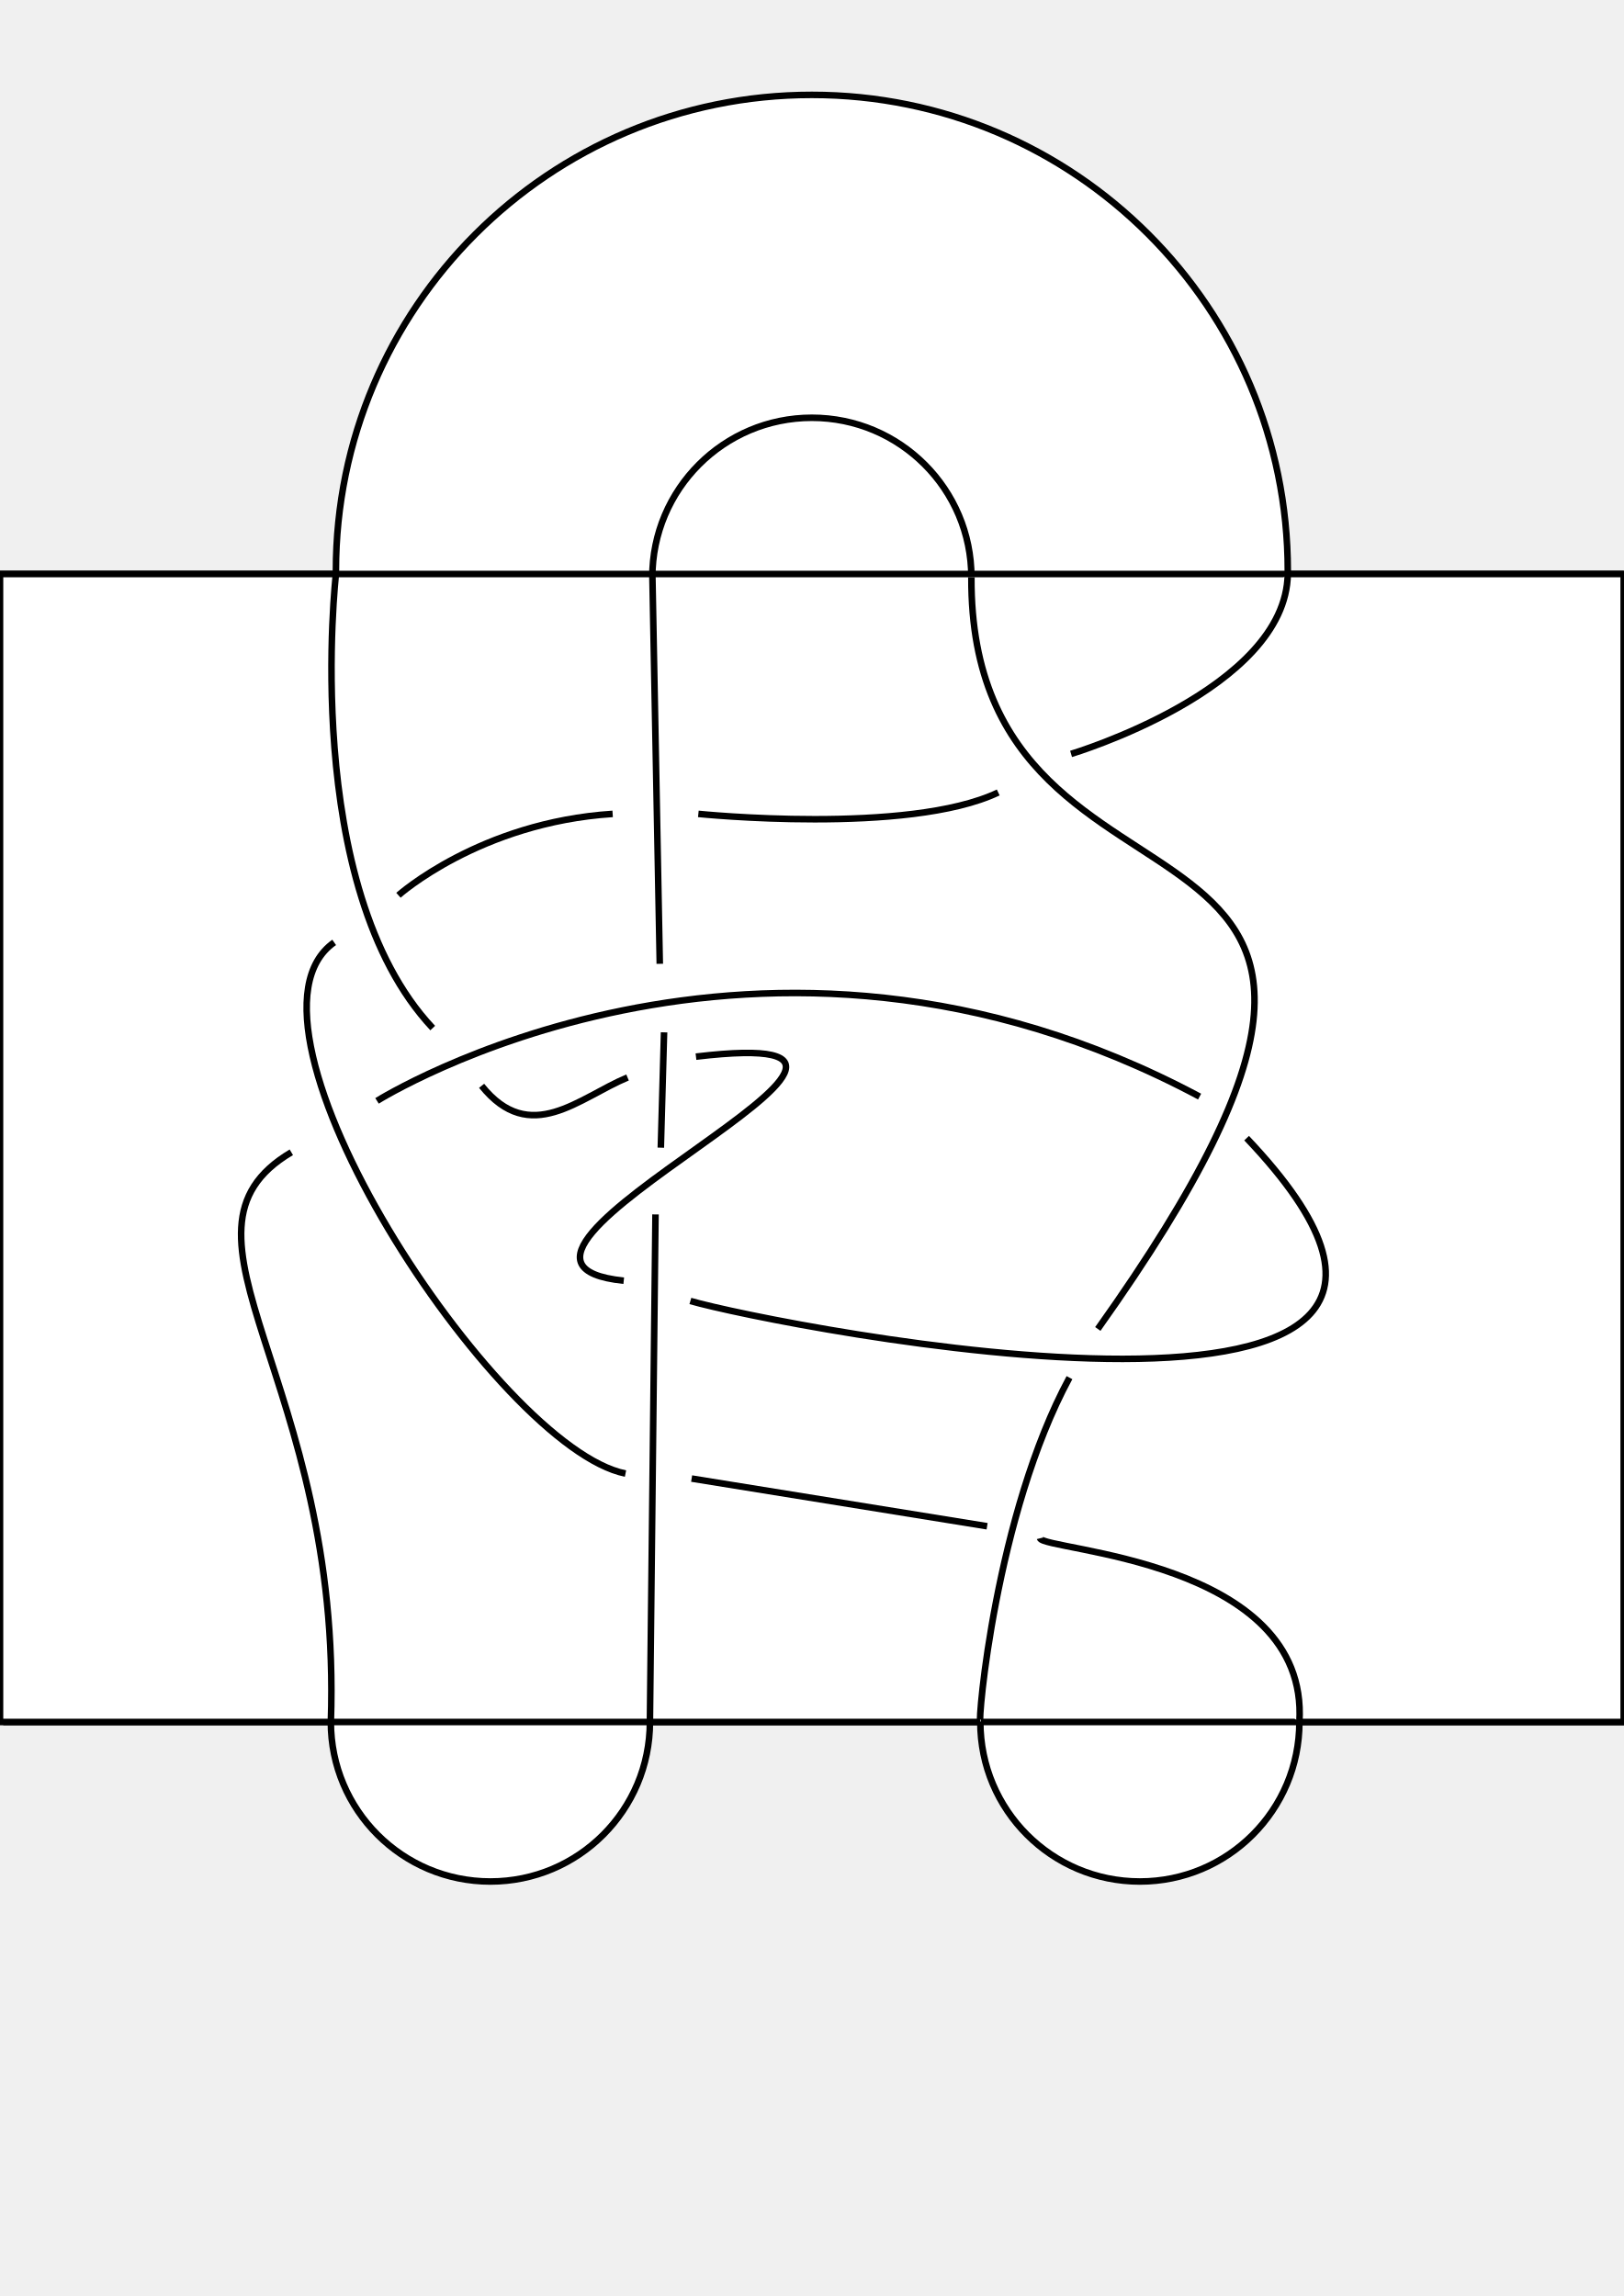
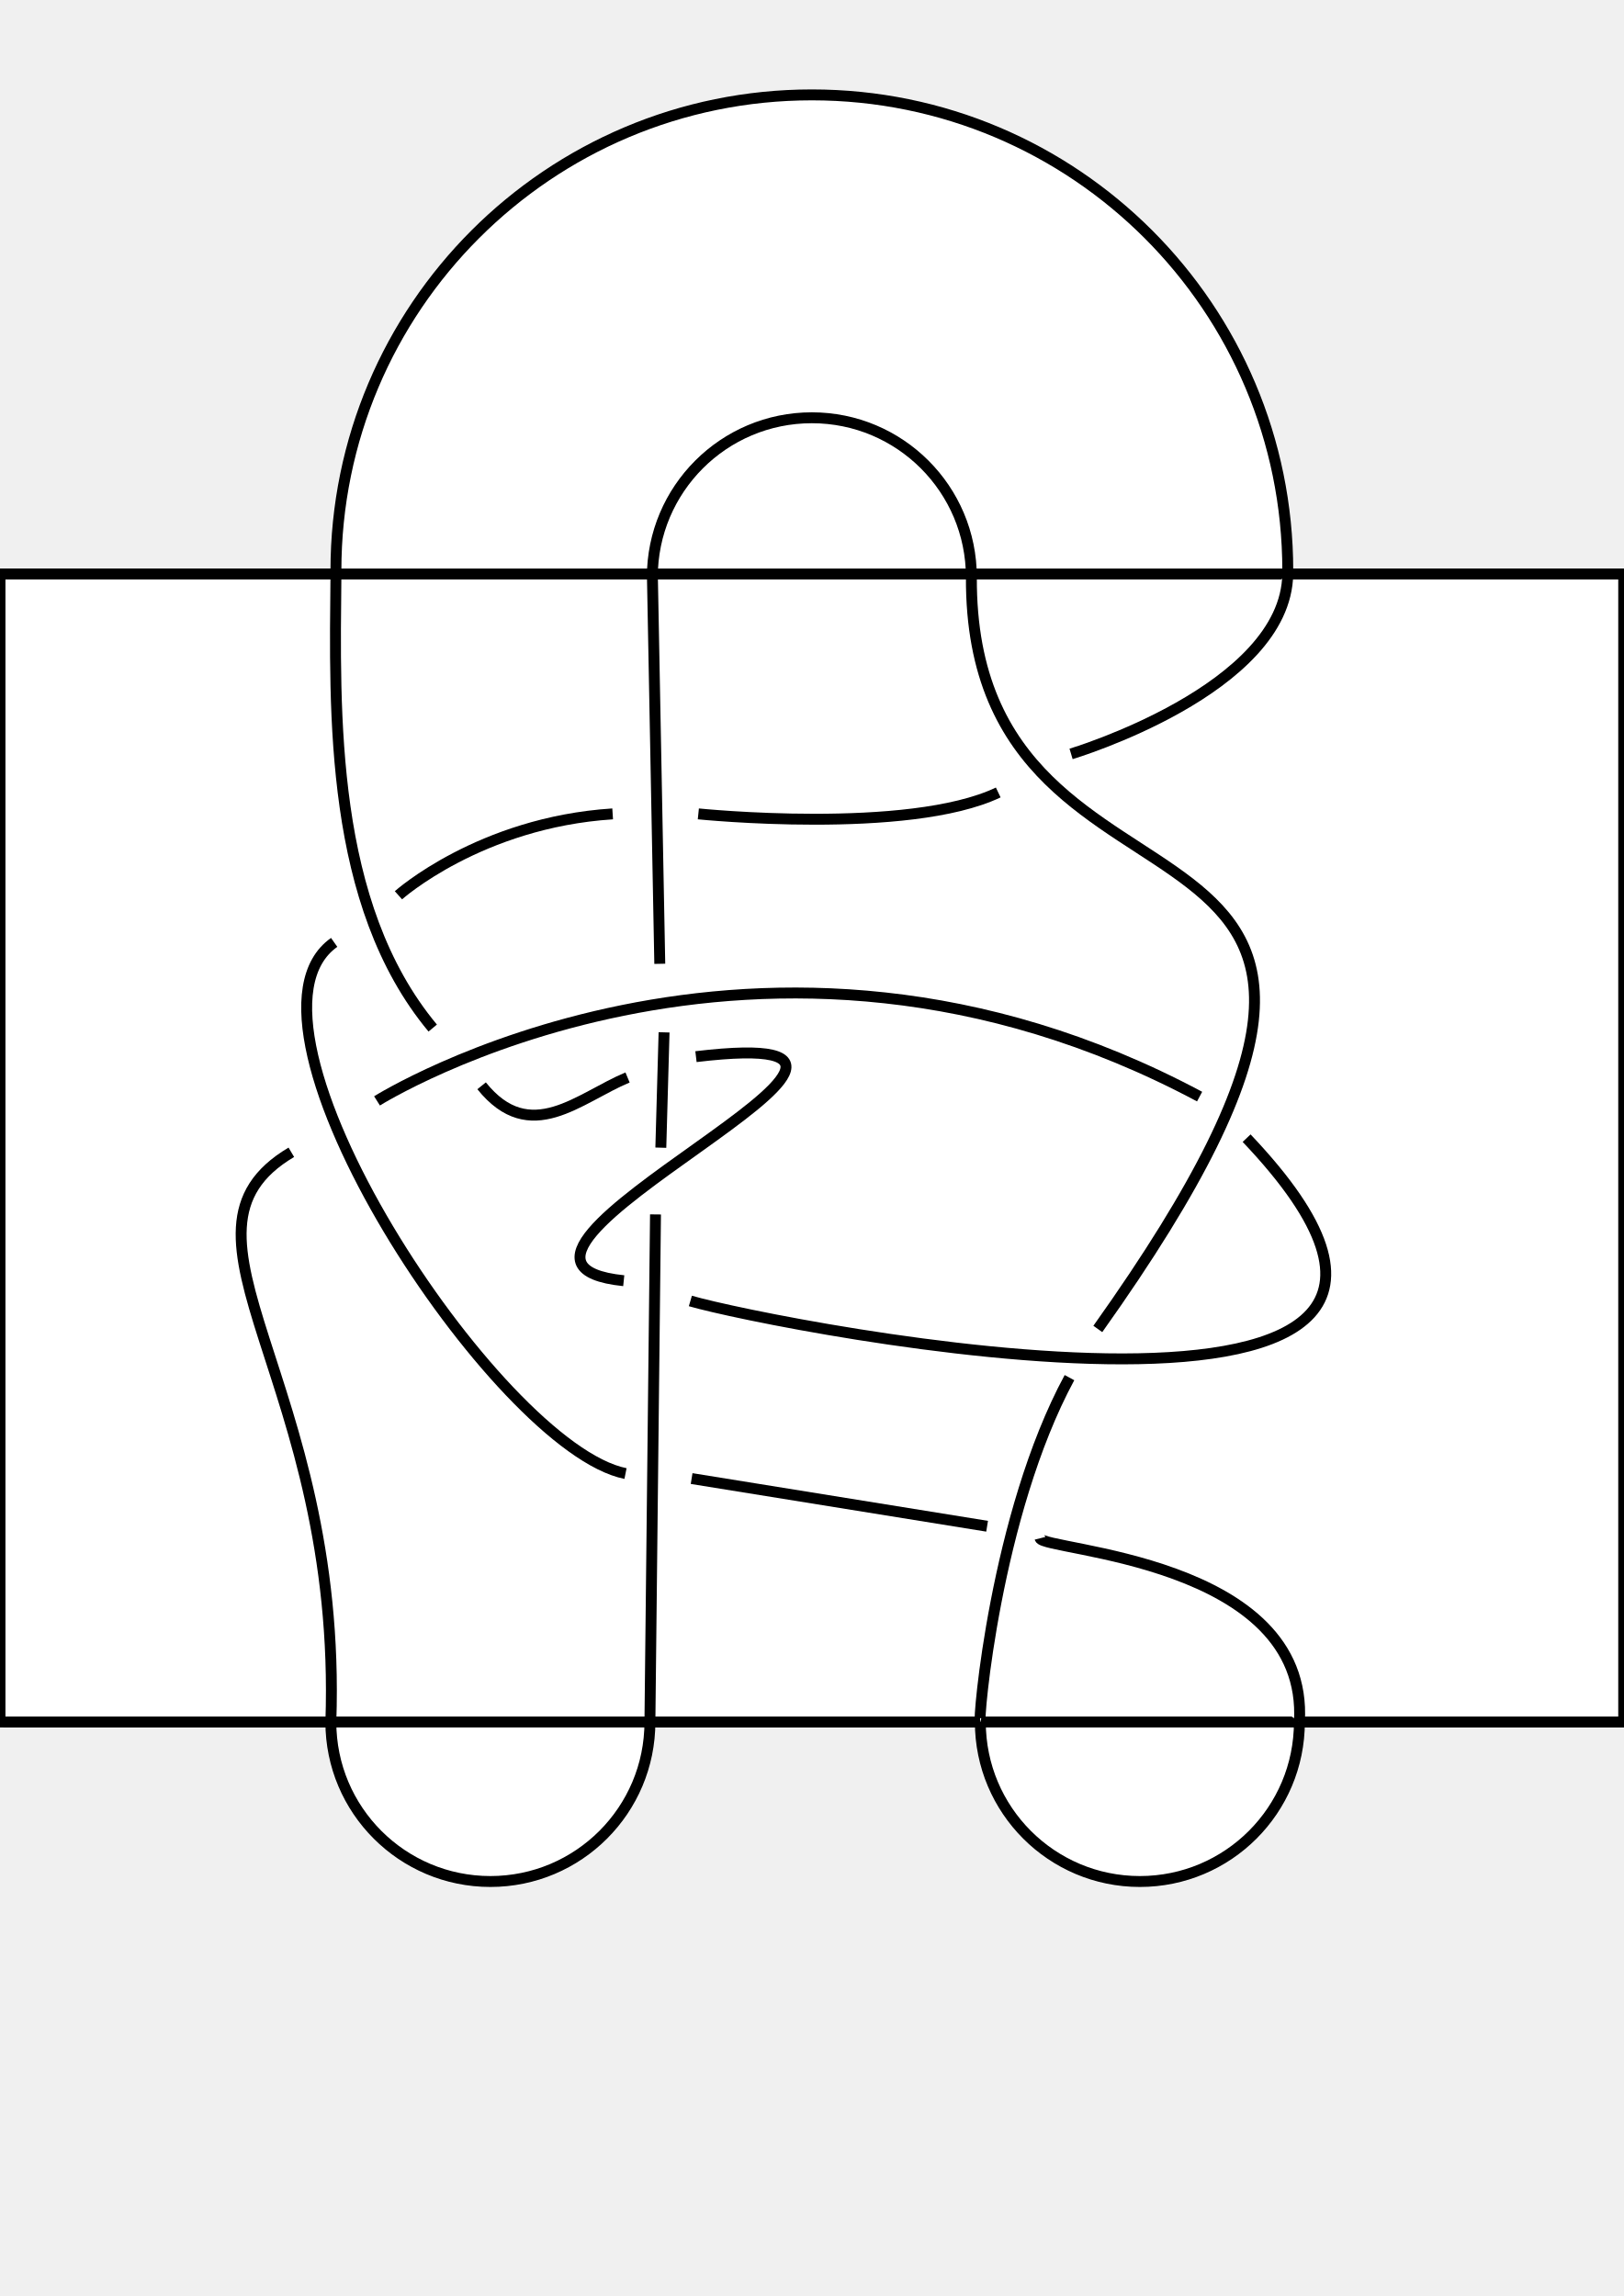
<svg xmlns="http://www.w3.org/2000/svg" width="210mm" height="297mm" viewBox="0 0 744.094 1052.362" id="svg2" version="1.1">
  <defs id="defs4" />
  <g id="layer1">
-     <path style="fill:none;fill-rule:evenodd;stroke:#000000;stroke-width:3;stroke-linecap:butt;stroke-linejoin:miter;stroke-miterlimit:4;stroke-dasharray:none;stroke-opacity:1" d="m 0,263.091 148.819,0 148.819,0 148.819,0 148.819,0 148.819,0" id="path4379" />
-     <path style="fill:none;fill-rule:evenodd;stroke:#000000;stroke-width:3;stroke-linecap:butt;stroke-linejoin:miter;stroke-opacity:1;stroke-miterlimit:4;stroke-dasharray:none" d="m 0,263.091 0,526.181" id="path4383" />
-     <path style="fill:none;fill-rule:evenodd;stroke:#000000;stroke-width:3;stroke-linecap:butt;stroke-linejoin:miter;stroke-miterlimit:4;stroke-dasharray:none;stroke-opacity:1" d="m 744.094,789.272 0,-526.181" id="path4385" />
-     <path style="fill:none;fill-rule:evenodd;stroke:#000000;stroke-width:3;stroke-linecap:butt;stroke-linejoin:miter;stroke-miterlimit:4;stroke-dasharray:none;stroke-opacity:1" d="m 1.5,789.272 148.819,0 148.819,0 148.819,0 148.819,0 148.819,0" id="path4379-3" />
-     <ellipse style="opacity:1;fill:#ffffff;fill-opacity:1;stroke:#000000;stroke-width:3;stroke-linecap:butt;stroke-linejoin:miter;stroke-miterlimit:4;stroke-dasharray:none;stroke-opacity:1" id="path4479-8" cx="372.047" cy="261.591" rx="218.103" ry="218.102" />
-     <ellipse style="opacity:1;fill:#ffffff;fill-opacity:1;stroke:#000000;stroke-width:3;stroke-linecap:butt;stroke-linejoin:miter;stroke-miterlimit:4;stroke-dasharray:none;stroke-opacity:1" id="path4479" cx="372.047" cy="264.591" rx="73.108" ry="73.108" />
-     <ellipse style="opacity:1;fill:#ffffff;fill-opacity:1;stroke:#000000;stroke-width:3;stroke-linecap:butt;stroke-linejoin:miter;stroke-miterlimit:4;stroke-dasharray:none;stroke-opacity:1" id="path4479-5" cx="224.728" cy="789.272" rx="73.108" ry="73.108" />
-     <ellipse style="opacity:1;fill:#ffffff;fill-opacity:1;stroke:#000000;stroke-width:3;stroke-linecap:butt;stroke-linejoin:miter;stroke-miterlimit:4;stroke-dasharray:none;stroke-opacity:1" id="path4479-1" cx="522.366" cy="789.272" rx="73.108" ry="73.108" />
-     <rect style="opacity:1;fill:#ffffff;fill-opacity:1;stroke:#000000;stroke-width:3;stroke-linecap:butt;stroke-linejoin:miter;stroke-miterlimit:4;stroke-dasharray:none;stroke-opacity:1" id="rect4481" width="744.094" height="526.181" x="0" y="263.091" />
-     <path style="opacity:1;fill:#ffffff;fill-opacity:1;stroke:#000000;stroke-width:3;stroke-linecap:butt;stroke-linejoin:miter;stroke-miterlimit:4;stroke-dasharray:none;stroke-opacity:1" d="M 153.142,431.94 C 100.131,469.244 227.75,663.616 286.651,675.397" id="path7757" />
-     <path style="opacity:1;fill:#ffffff;fill-opacity:1;stroke:#000000;stroke-width:3;stroke-linecap:butt;stroke-linejoin:miter;stroke-miterlimit:4;stroke-dasharray:none;stroke-opacity:1" d="M 316.376,596.292 C 353.622,607.201 722.643,681.053 571.284,521.668" id="path7779" />
-     <path style="opacity:1;fill:#ffffff;fill-opacity:1;stroke:#000000;stroke-width:3;stroke-linecap:butt;stroke-linejoin:miter;stroke-miterlimit:4;stroke-dasharray:none;stroke-opacity:1" d="m 445.155,264.591 c -0.846,182.369 248.614,76.607 57.942,344.529" id="path7773" />
-     <path style="opacity:1;fill:#ffffff;fill-opacity:1;stroke:#000000;stroke-width:3;stroke-linecap:butt;stroke-linejoin:miter;stroke-miterlimit:4;stroke-dasharray:none;stroke-opacity:1" d="m 172.776,504.584 c 0,0 174.739,-109.948 376.966,-1.963" id="path7749" />
-     <path style="opacity:1;fill:#ffffff;fill-opacity:1;stroke:#000000;stroke-width:3;stroke-linecap:butt;stroke-linejoin:miter;stroke-miterlimit:4;stroke-dasharray:none;stroke-opacity:1" d="m 153.954,263.091 c 0,0 -16.518,143.325 44.346,208.116" id="path7751" />
-     <path style="opacity:1;fill:#ffffff;fill-opacity:1;stroke:#000000;stroke-width:3;stroke-linecap:butt;stroke-linejoin:miter;stroke-miterlimit:4;stroke-dasharray:none;stroke-opacity:1" d="m 298.956,263.091 3.402,178.666" id="path7753" />
-     <path style="opacity:1;fill:#ffffff;fill-opacity:1;stroke:#000000;stroke-width:3;stroke-linecap:butt;stroke-linejoin:miter;stroke-miterlimit:4;stroke-dasharray:none;stroke-opacity:1" d="m 182.593,410.343 c 0,0 37.304,-33.377 98.168,-37.304" id="path7755" />
-     <path style="opacity:1;fill:#ffffff;fill-opacity:1;stroke:#000000;stroke-width:3;stroke-linecap:butt;stroke-linejoin:miter;stroke-miterlimit:4;stroke-dasharray:none;stroke-opacity:1" d="M 151.62,789.272 C 157.069,632.203 70.681,565.448 133.509,528.144" id="path7759" />
-     <path style="opacity:1;fill:#ffffff;fill-opacity:1;stroke:#000000;stroke-width:3;stroke-linecap:butt;stroke-linejoin:miter;stroke-miterlimit:4;stroke-dasharray:none;stroke-opacity:1" d="M 318.943,484.309 C 457.913,467.747 193.52,577.53 285.844,587.007" id="path7761" />
-     <path style="opacity:1;fill:#ffffff;fill-opacity:1;stroke:#000000;stroke-width:3;stroke-linecap:butt;stroke-linejoin:miter;stroke-miterlimit:4;stroke-dasharray:none;stroke-opacity:1" d="m 304.321,473.17 -1.486,52.863" id="path7763" />
-     <path style="opacity:1;fill:#ffffff;fill-opacity:1;stroke:#000000;stroke-width:3;stroke-linecap:butt;stroke-linejoin:miter;stroke-miterlimit:4;stroke-dasharray:none;stroke-opacity:1" d="m 297.837,789.272 2.558,-232.648" id="path7767" />
-     <path style="opacity:1;fill:#ffffff;fill-opacity:1;stroke:#000000;stroke-width:3;stroke-linecap:butt;stroke-linejoin:miter;stroke-miterlimit:4;stroke-dasharray:none;stroke-opacity:1" d="m 476.615,705.067 c 1.442,5.77 123.37,9.633 118.859,84.205" id="path7769" />
-     <path style="opacity:1;fill:#ffffff;fill-opacity:1;stroke:#000000;stroke-width:3;stroke-linecap:butt;stroke-linejoin:miter;stroke-miterlimit:4;stroke-dasharray:none;stroke-opacity:1" d="m 449.258,789.272 c -1.315,0.789 6.917,-95.07 40.848,-157.837" id="path7771" />
-     <path style="opacity:1;fill:#ffffff;fill-opacity:1;stroke:#000000;stroke-width:3;stroke-linecap:butt;stroke-linejoin:miter;stroke-miterlimit:4;stroke-dasharray:none;stroke-opacity:1" d="m 320.028,373.039 c 0,0 96.205,9.817 137.435,-9.817" id="path7775" />
-     <path style="opacity:1;fill:#ffffff;fill-opacity:1;stroke:#000000;stroke-width:3;stroke-linecap:butt;stroke-linejoin:miter;stroke-miterlimit:4;stroke-dasharray:none;stroke-opacity:1" d="m 490.841,345.552 c 0,0 98.477,-29.45 99.304,-82.461" id="path7777" />
-     <path style="opacity:1;fill:#ffffff;fill-opacity:1;stroke:#000000;stroke-width:3;stroke-linecap:butt;stroke-linejoin:miter;stroke-miterlimit:4;stroke-dasharray:none;stroke-opacity:1" d="M 452.363,699.544 316.95,677.689" id="path7781" />
-     <path style="opacity:1;fill:#ffffff;fill-opacity:1;stroke:#000000;stroke-width:3;stroke-linecap:butt;stroke-linejoin:miter;stroke-miterlimit:4;stroke-dasharray:none;stroke-opacity:1" d="m 287.588,493.856 c -22.294,9.293 -44.587,31.555 -66.881,3.817" id="path7763-0" />
+     <path style="fill:none;fill-rule:evenodd;stroke:#000000;stroke-width:5;stroke-linecap:butt;stroke-linejoin:miter;stroke-miterlimit:4;stroke-dasharray:none;stroke-opacity:1" d="m 0,263.091 148.819,0 148.819,0 148.819,0 148.819,0 148.819,0" id="path4379" />
+     <path style="fill:none;fill-rule:evenodd;stroke:#000000;stroke-width:5;stroke-linecap:butt;stroke-linejoin:miter;stroke-opacity:1;stroke-miterlimit:4;stroke-dasharray:none" d="m 0,263.091 0,526.181" id="path4383" />
+     <path style="fill:none;fill-rule:evenodd;stroke:#000000;stroke-width:5;stroke-linecap:butt;stroke-linejoin:miter;stroke-miterlimit:4;stroke-dasharray:none;stroke-opacity:1" d="m 744.094,789.272 0,-526.181" id="path4385" />
+     <path style="fill:none;fill-rule:evenodd;stroke:#000000;stroke-width:5;stroke-linecap:butt;stroke-linejoin:miter;stroke-miterlimit:4;stroke-dasharray:none;stroke-opacity:1" d="m 1.5,789.272 148.819,0 148.819,0 148.819,0 148.819,0 148.819,0" id="path4379-3" />
+     <ellipse style="opacity:1;fill:#ffffff;fill-opacity:1;stroke:#000000;stroke-width:5;stroke-linecap:butt;stroke-linejoin:miter;stroke-miterlimit:4;stroke-dasharray:none;stroke-opacity:1" id="path4479-8" cx="372.047" cy="261.591" rx="218.103" ry="218.102" />
+     <ellipse style="opacity:1;fill:#ffffff;fill-opacity:1;stroke:#000000;stroke-width:5;stroke-linecap:butt;stroke-linejoin:miter;stroke-miterlimit:4;stroke-dasharray:none;stroke-opacity:1" id="path4479" cx="372.047" cy="264.591" rx="73.108" ry="73.108" />
+     <ellipse style="opacity:1;fill:#ffffff;fill-opacity:1;stroke:#000000;stroke-width:5;stroke-linecap:butt;stroke-linejoin:miter;stroke-miterlimit:4;stroke-dasharray:none;stroke-opacity:1" id="path4479-5" cx="224.728" cy="789.272" rx="73.108" ry="73.108" />
+     <ellipse style="opacity:1;fill:#ffffff;fill-opacity:1;stroke:#000000;stroke-width:5;stroke-linecap:butt;stroke-linejoin:miter;stroke-miterlimit:4;stroke-dasharray:none;stroke-opacity:1" id="path4479-1" cx="522.366" cy="789.272" rx="73.108" ry="73.108" />
+     <rect style="opacity:1;fill:#ffffff;fill-opacity:1;stroke:#000000;stroke-width:5;stroke-linecap:butt;stroke-linejoin:miter;stroke-miterlimit:4;stroke-dasharray:none;stroke-opacity:1" id="rect4481" width="744.094" height="526.181" x="0" y="263.091" />
+     <path style="opacity:1;fill:#ffffff;fill-opacity:1;stroke:#000000;stroke-width:5;stroke-linecap:butt;stroke-linejoin:miter;stroke-miterlimit:4;stroke-dasharray:none;stroke-opacity:1" d="M 153.142,431.94 C 100.131,469.244 227.75,663.616 286.651,675.397" id="path7757" />
+     <path style="opacity:1;fill:#ffffff;fill-opacity:1;stroke:#000000;stroke-width:5;stroke-linecap:butt;stroke-linejoin:miter;stroke-miterlimit:4;stroke-dasharray:none;stroke-opacity:1" d="M 316.376,596.292 C 353.622,607.201 722.643,681.053 571.284,521.668" id="path7779" />
+     <path style="opacity:1;fill:#ffffff;fill-opacity:1;stroke:#000000;stroke-width:5;stroke-linecap:butt;stroke-linejoin:miter;stroke-miterlimit:4;stroke-dasharray:none;stroke-opacity:1" d="m 445.155,264.591 c -0.846,182.369 248.614,76.607 57.942,344.529" id="path7773" />
+     <path style="opacity:1;fill:#ffffff;fill-opacity:1;stroke:#000000;stroke-width:5;stroke-linecap:butt;stroke-linejoin:miter;stroke-miterlimit:4;stroke-dasharray:none;stroke-opacity:1" d="m 172.776,504.584 c 0,0 174.739,-109.948 376.966,-1.963" id="path7749" />
+     <path style="opacity:1;fill:#ffffff;fill-opacity:1;stroke:#000000;stroke-width:5;stroke-linecap:butt;stroke-linejoin:miter;stroke-miterlimit:4;stroke-dasharray:none;stroke-opacity:1" d="m 153.954,263.091 c -0.616,64.107 -3.017,151.212 44.346,208.116" id="path7751" />
+     <path style="opacity:1;fill:#ffffff;fill-opacity:1;stroke:#000000;stroke-width:5;stroke-linecap:butt;stroke-linejoin:miter;stroke-miterlimit:4;stroke-dasharray:none;stroke-opacity:1" d="m 298.956,263.091 3.402,178.666" id="path7753" />
+     <path style="opacity:1;fill:#ffffff;fill-opacity:1;stroke:#000000;stroke-width:5;stroke-linecap:butt;stroke-linejoin:miter;stroke-miterlimit:4;stroke-dasharray:none;stroke-opacity:1" d="m 182.593,410.343 c 0,0 37.304,-33.377 98.168,-37.304" id="path7755" />
+     <path style="opacity:1;fill:#ffffff;fill-opacity:1;stroke:#000000;stroke-width:5;stroke-linecap:butt;stroke-linejoin:miter;stroke-miterlimit:4;stroke-dasharray:none;stroke-opacity:1" d="M 151.62,789.272 C 157.069,632.203 70.681,565.448 133.509,528.144" id="path7759" />
+     <path style="opacity:1;fill:#ffffff;fill-opacity:1;stroke:#000000;stroke-width:5;stroke-linecap:butt;stroke-linejoin:miter;stroke-miterlimit:4;stroke-dasharray:none;stroke-opacity:1" d="M 318.943,484.309 C 457.913,467.747 193.52,577.53 285.844,587.007" id="path7761" />
+     <path style="opacity:1;fill:#ffffff;fill-opacity:1;stroke:#000000;stroke-width:5;stroke-linecap:butt;stroke-linejoin:miter;stroke-miterlimit:4;stroke-dasharray:none;stroke-opacity:1" d="m 304.321,473.17 -1.486,52.863" id="path7763" />
+     <path style="opacity:1;fill:#ffffff;fill-opacity:1;stroke:#000000;stroke-width:5;stroke-linecap:butt;stroke-linejoin:miter;stroke-miterlimit:4;stroke-dasharray:none;stroke-opacity:1" d="m 297.837,789.272 2.558,-232.648" id="path7767" />
+     <path style="opacity:1;fill:#ffffff;fill-opacity:1;stroke:#000000;stroke-width:5;stroke-linecap:butt;stroke-linejoin:miter;stroke-miterlimit:4;stroke-dasharray:none;stroke-opacity:1" d="m 476.615,705.067 c 1.442,5.77 123.37,9.633 118.859,84.205" id="path7769" />
+     <path style="opacity:1;fill:#ffffff;fill-opacity:1;stroke:#000000;stroke-width:5;stroke-linecap:butt;stroke-linejoin:miter;stroke-miterlimit:4;stroke-dasharray:none;stroke-opacity:1" d="m 449.258,789.272 c -1.315,0.789 6.917,-95.07 40.848,-157.837" id="path7771" />
+     <path style="opacity:1;fill:#ffffff;fill-opacity:1;stroke:#000000;stroke-width:5;stroke-linecap:butt;stroke-linejoin:miter;stroke-miterlimit:4;stroke-dasharray:none;stroke-opacity:1" d="m 320.028,373.039 c 0,0 96.205,9.817 137.435,-9.817" id="path7775" />
+     <path style="opacity:1;fill:#ffffff;fill-opacity:1;stroke:#000000;stroke-width:5;stroke-linecap:butt;stroke-linejoin:miter;stroke-miterlimit:4;stroke-dasharray:none;stroke-opacity:1" d="m 490.841,345.552 c 0,0 98.477,-29.45 99.304,-82.461" id="path7777" />
+     <path style="opacity:1;fill:#ffffff;fill-opacity:1;stroke:#000000;stroke-width:5;stroke-linecap:butt;stroke-linejoin:miter;stroke-miterlimit:4;stroke-dasharray:none;stroke-opacity:1" d="M 452.363,699.544 316.95,677.689" id="path7781" />
+     <path style="opacity:1;fill:#ffffff;fill-opacity:1;stroke:#000000;stroke-width:5;stroke-linecap:butt;stroke-linejoin:miter;stroke-miterlimit:4;stroke-dasharray:none;stroke-opacity:1" d="m 287.588,493.856 c -22.294,9.293 -44.587,31.555 -66.881,3.817" id="path7763-0" />
  </g>
</svg>
